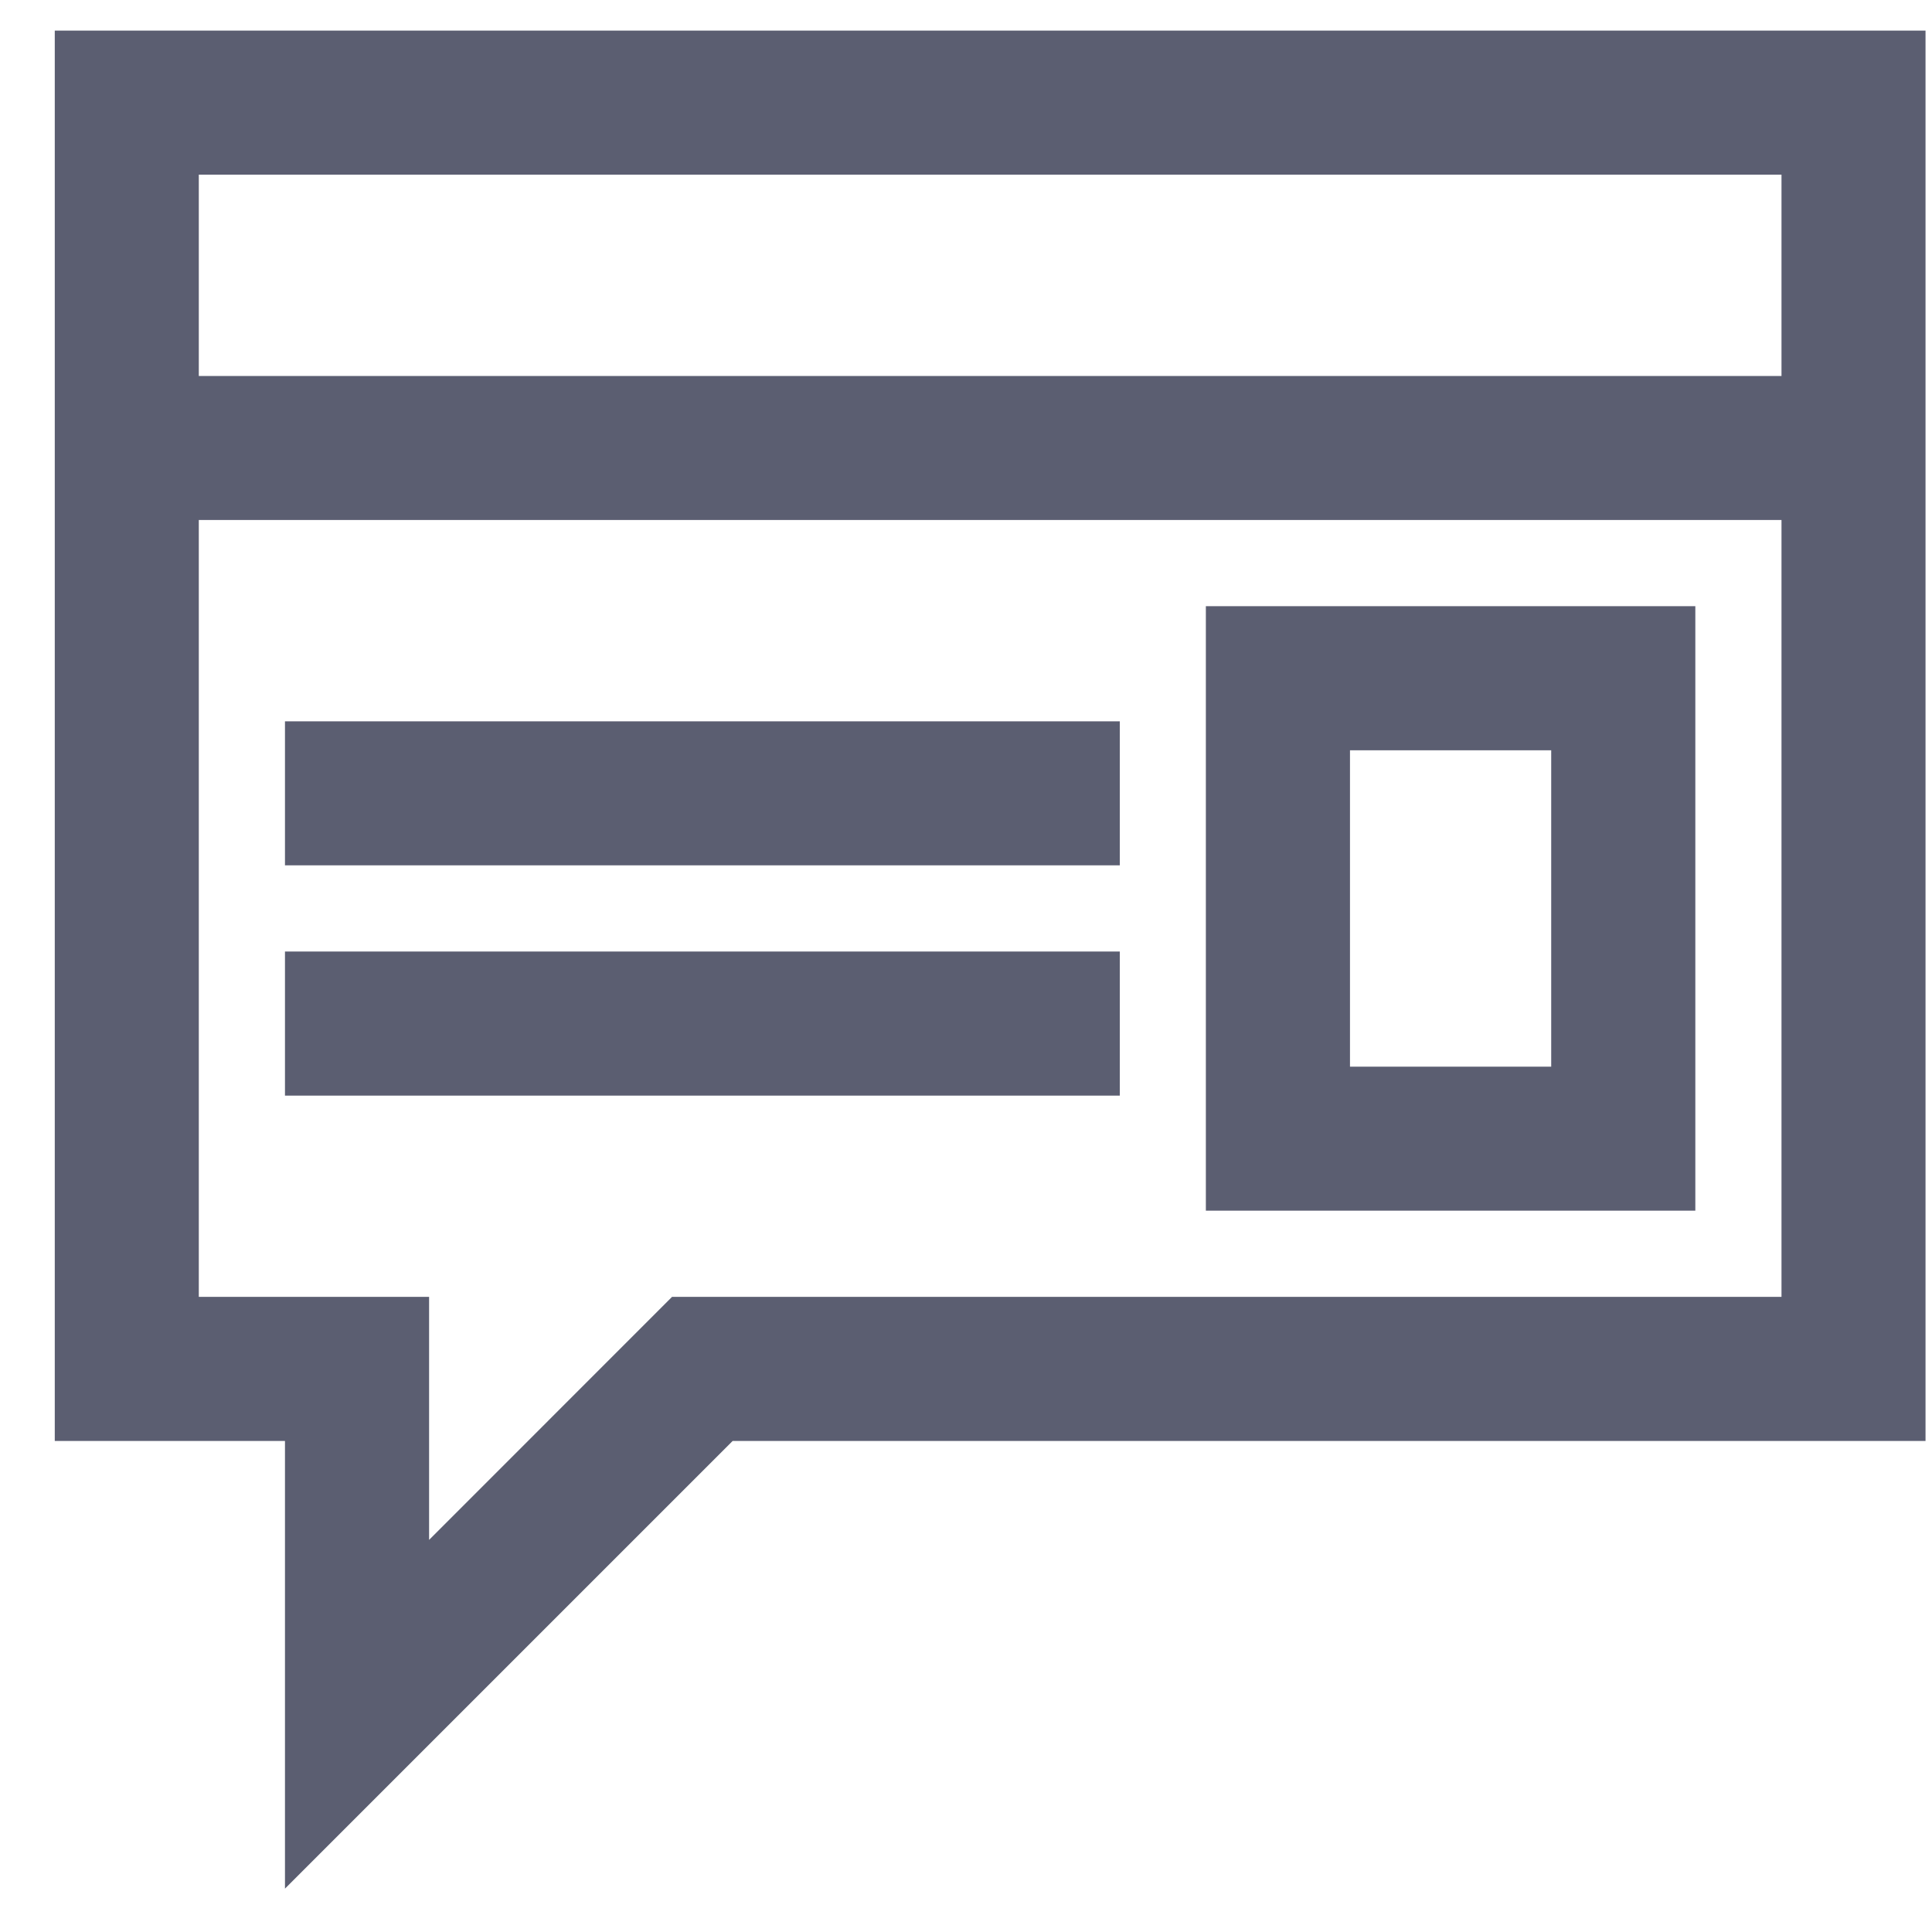
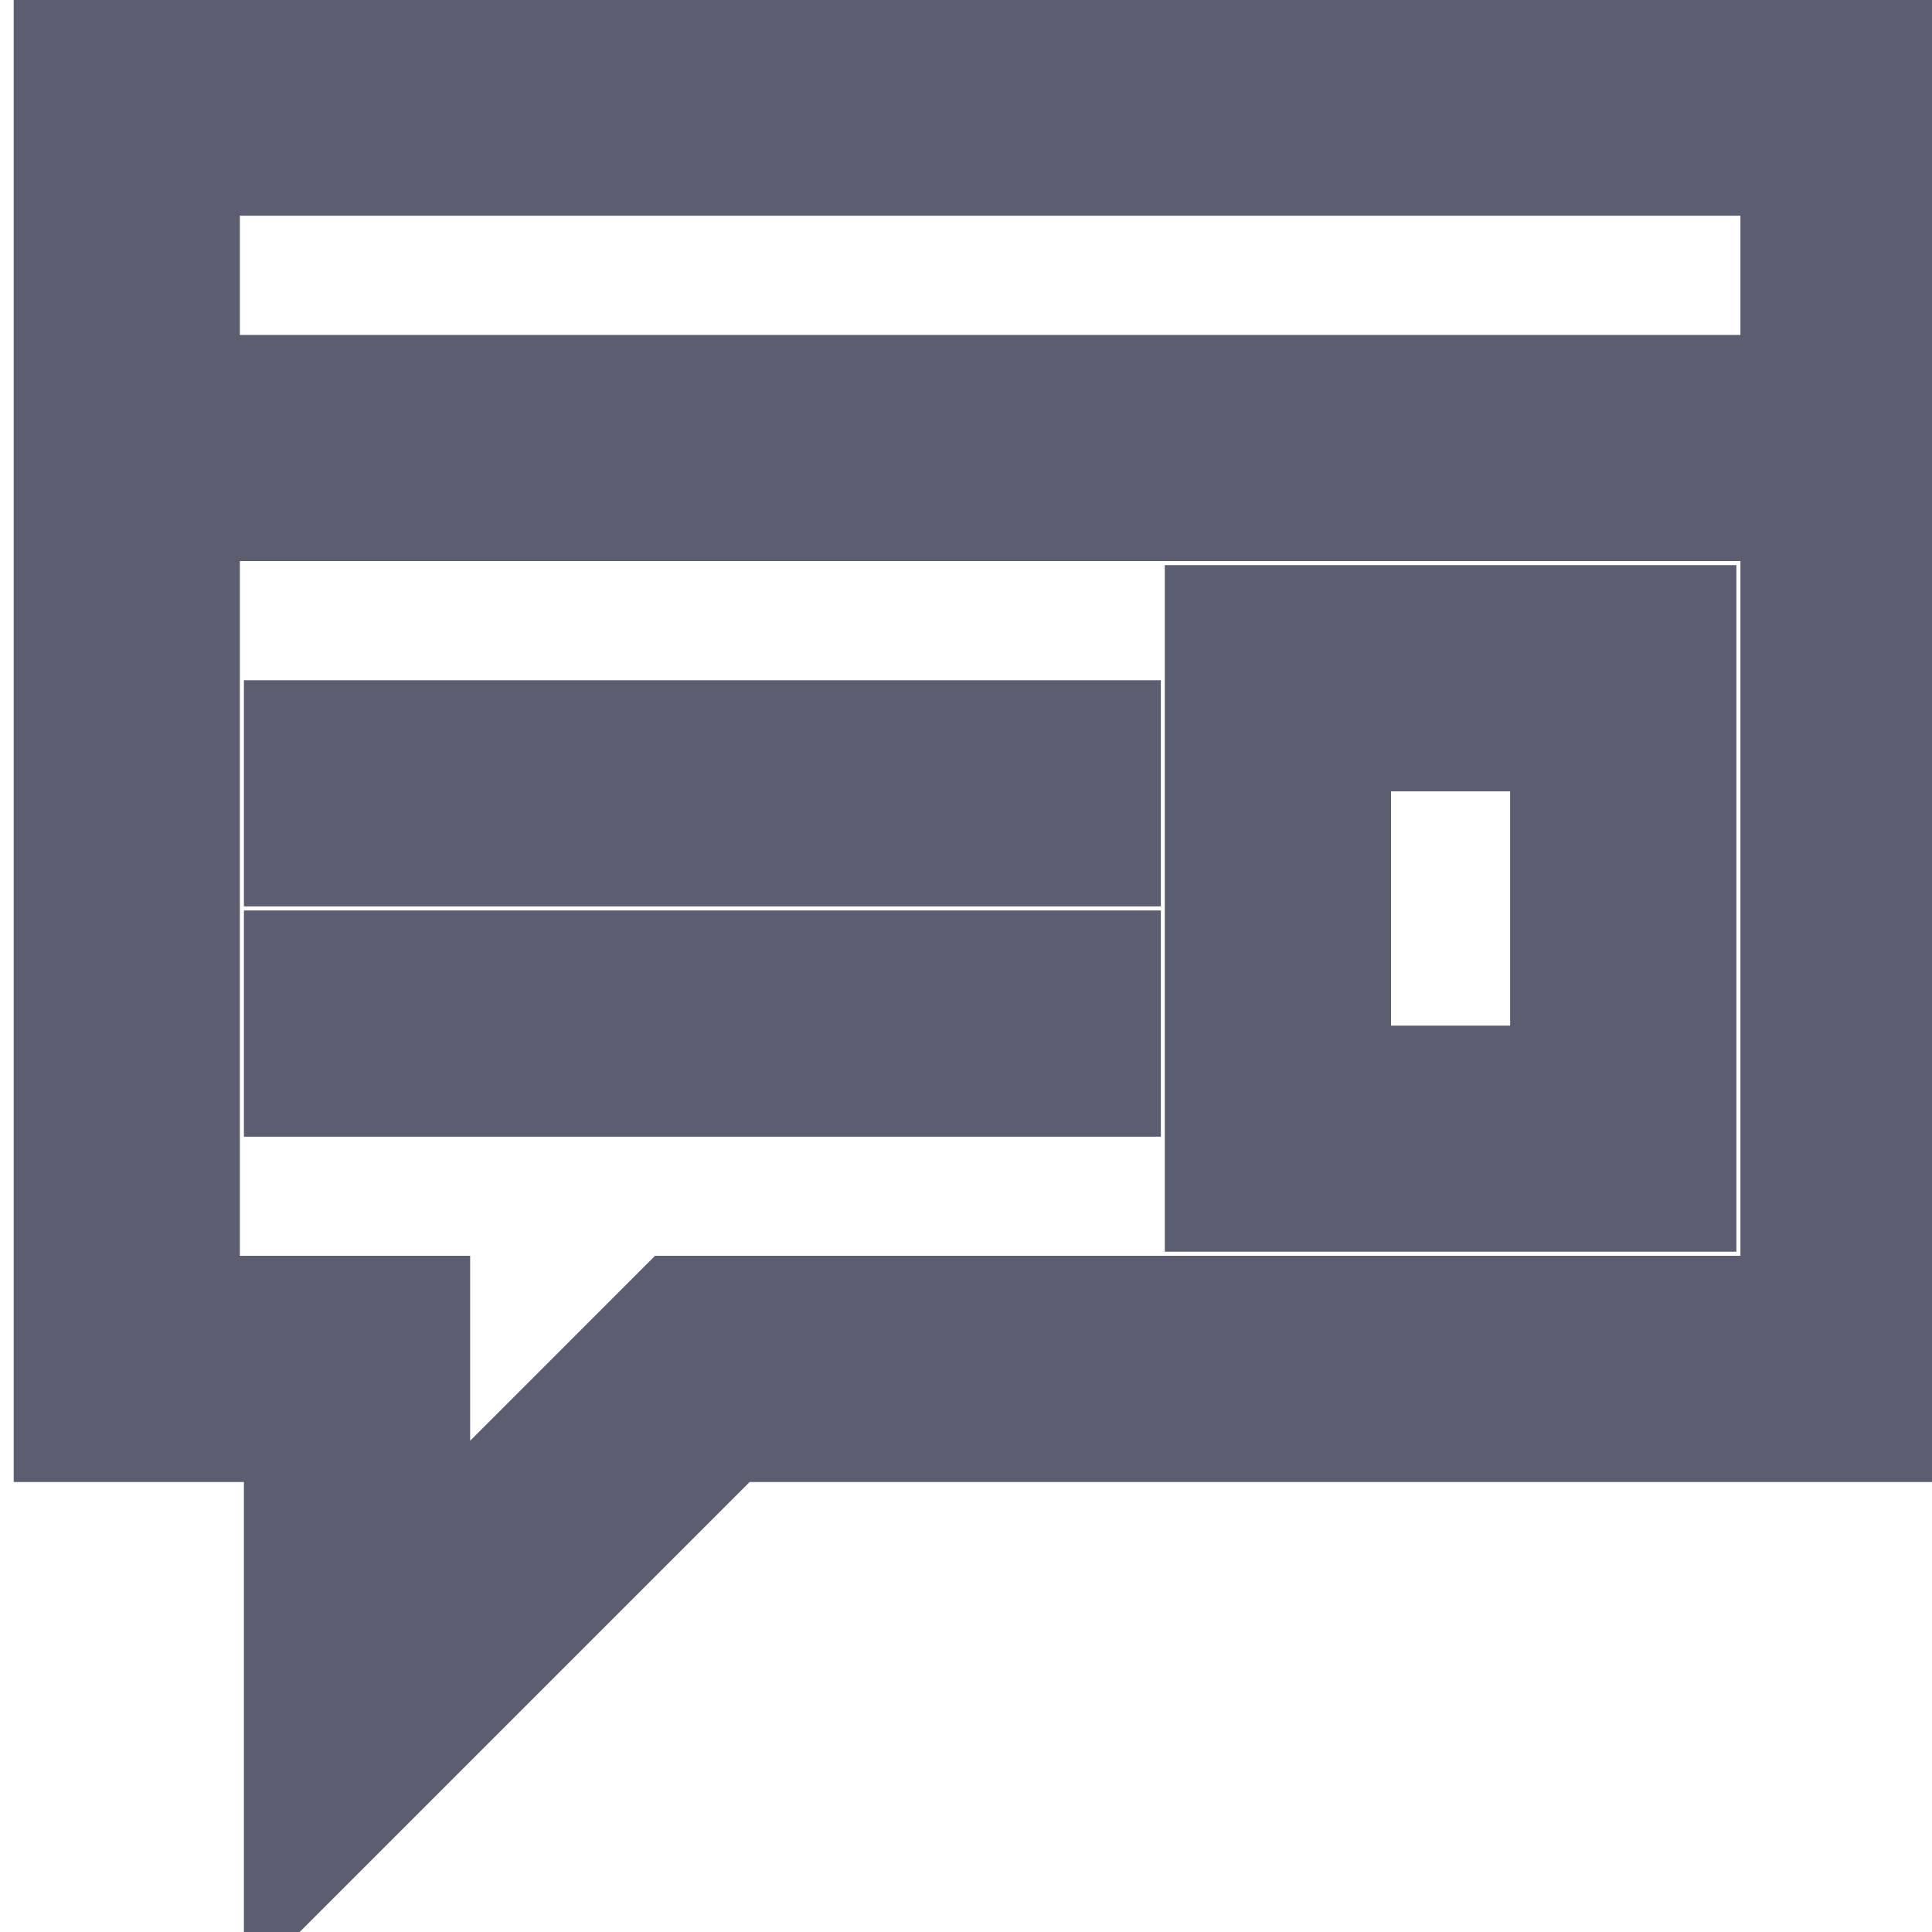
<svg xmlns="http://www.w3.org/2000/svg" width="20" height="20" viewBox="0 0 20 20" fill="none">
-   <path d="M19.858 0.467V0.392H19.783H0.717H0.642V0.467V14.767V14.842H0.717H3.025V19.189V19.37L3.153 19.242L7.553 14.842H19.783H19.858V14.767V0.467ZM4.367 13.575V13.5H4.292H1.983V5.308H18.517V13.5H7.019H6.988L6.966 13.522L4.367 16.122V13.575ZM12.633 6.35H12.558V6.425V12.383V12.458H12.633H17.4H17.475V12.383V6.425V6.35H17.4H12.633ZM3.1 7.542H3.025V7.617V8.808V8.883H3.1H11.442H11.517V8.808V7.617V7.542H11.442H3.1ZM3.1 9.925H3.025V10V11.192V11.267H3.1H11.442H11.517V11.192V10V9.925H11.442H3.1ZM18.517 3.967H1.983V1.733H18.517V3.967ZM16.133 7.692V11.117H13.9V7.692H16.133Z" fill="#5B5E71" stroke="#5B5E71" stroke-width="0.15" />
+   <path d="M19.858 0.467V0.392H19.783H0.717H0.642V0.467V14.767V14.842H0.717H3.025V19.189V19.37L3.153 19.242L7.553 14.842H19.783H19.858V14.767V0.467ZM4.367 13.575V13.5H4.292H1.983V5.308H18.517V13.5H7.019H6.988L6.966 13.522L4.367 16.122V13.575ZM12.633 6.35H12.558V6.425V12.383V12.458H12.633H17.4H17.475V12.383V6.425V6.35H17.4H12.633ZM3.1 7.542H3.025V7.617V8.808V8.883H3.1H11.442H11.517V8.808V7.617V7.542H11.442H3.1ZM3.1 9.925H3.025V10V11.192V11.267H3.1H11.442H11.517V11.192V10V9.925H11.442H3.1ZM18.517 3.967H1.983V1.733H18.517V3.967ZM16.133 7.692V11.117H13.9V7.692H16.133Z" fill="#5B5E71" stroke="#5B5E71" strokeWidth="0.15" />
</svg>
